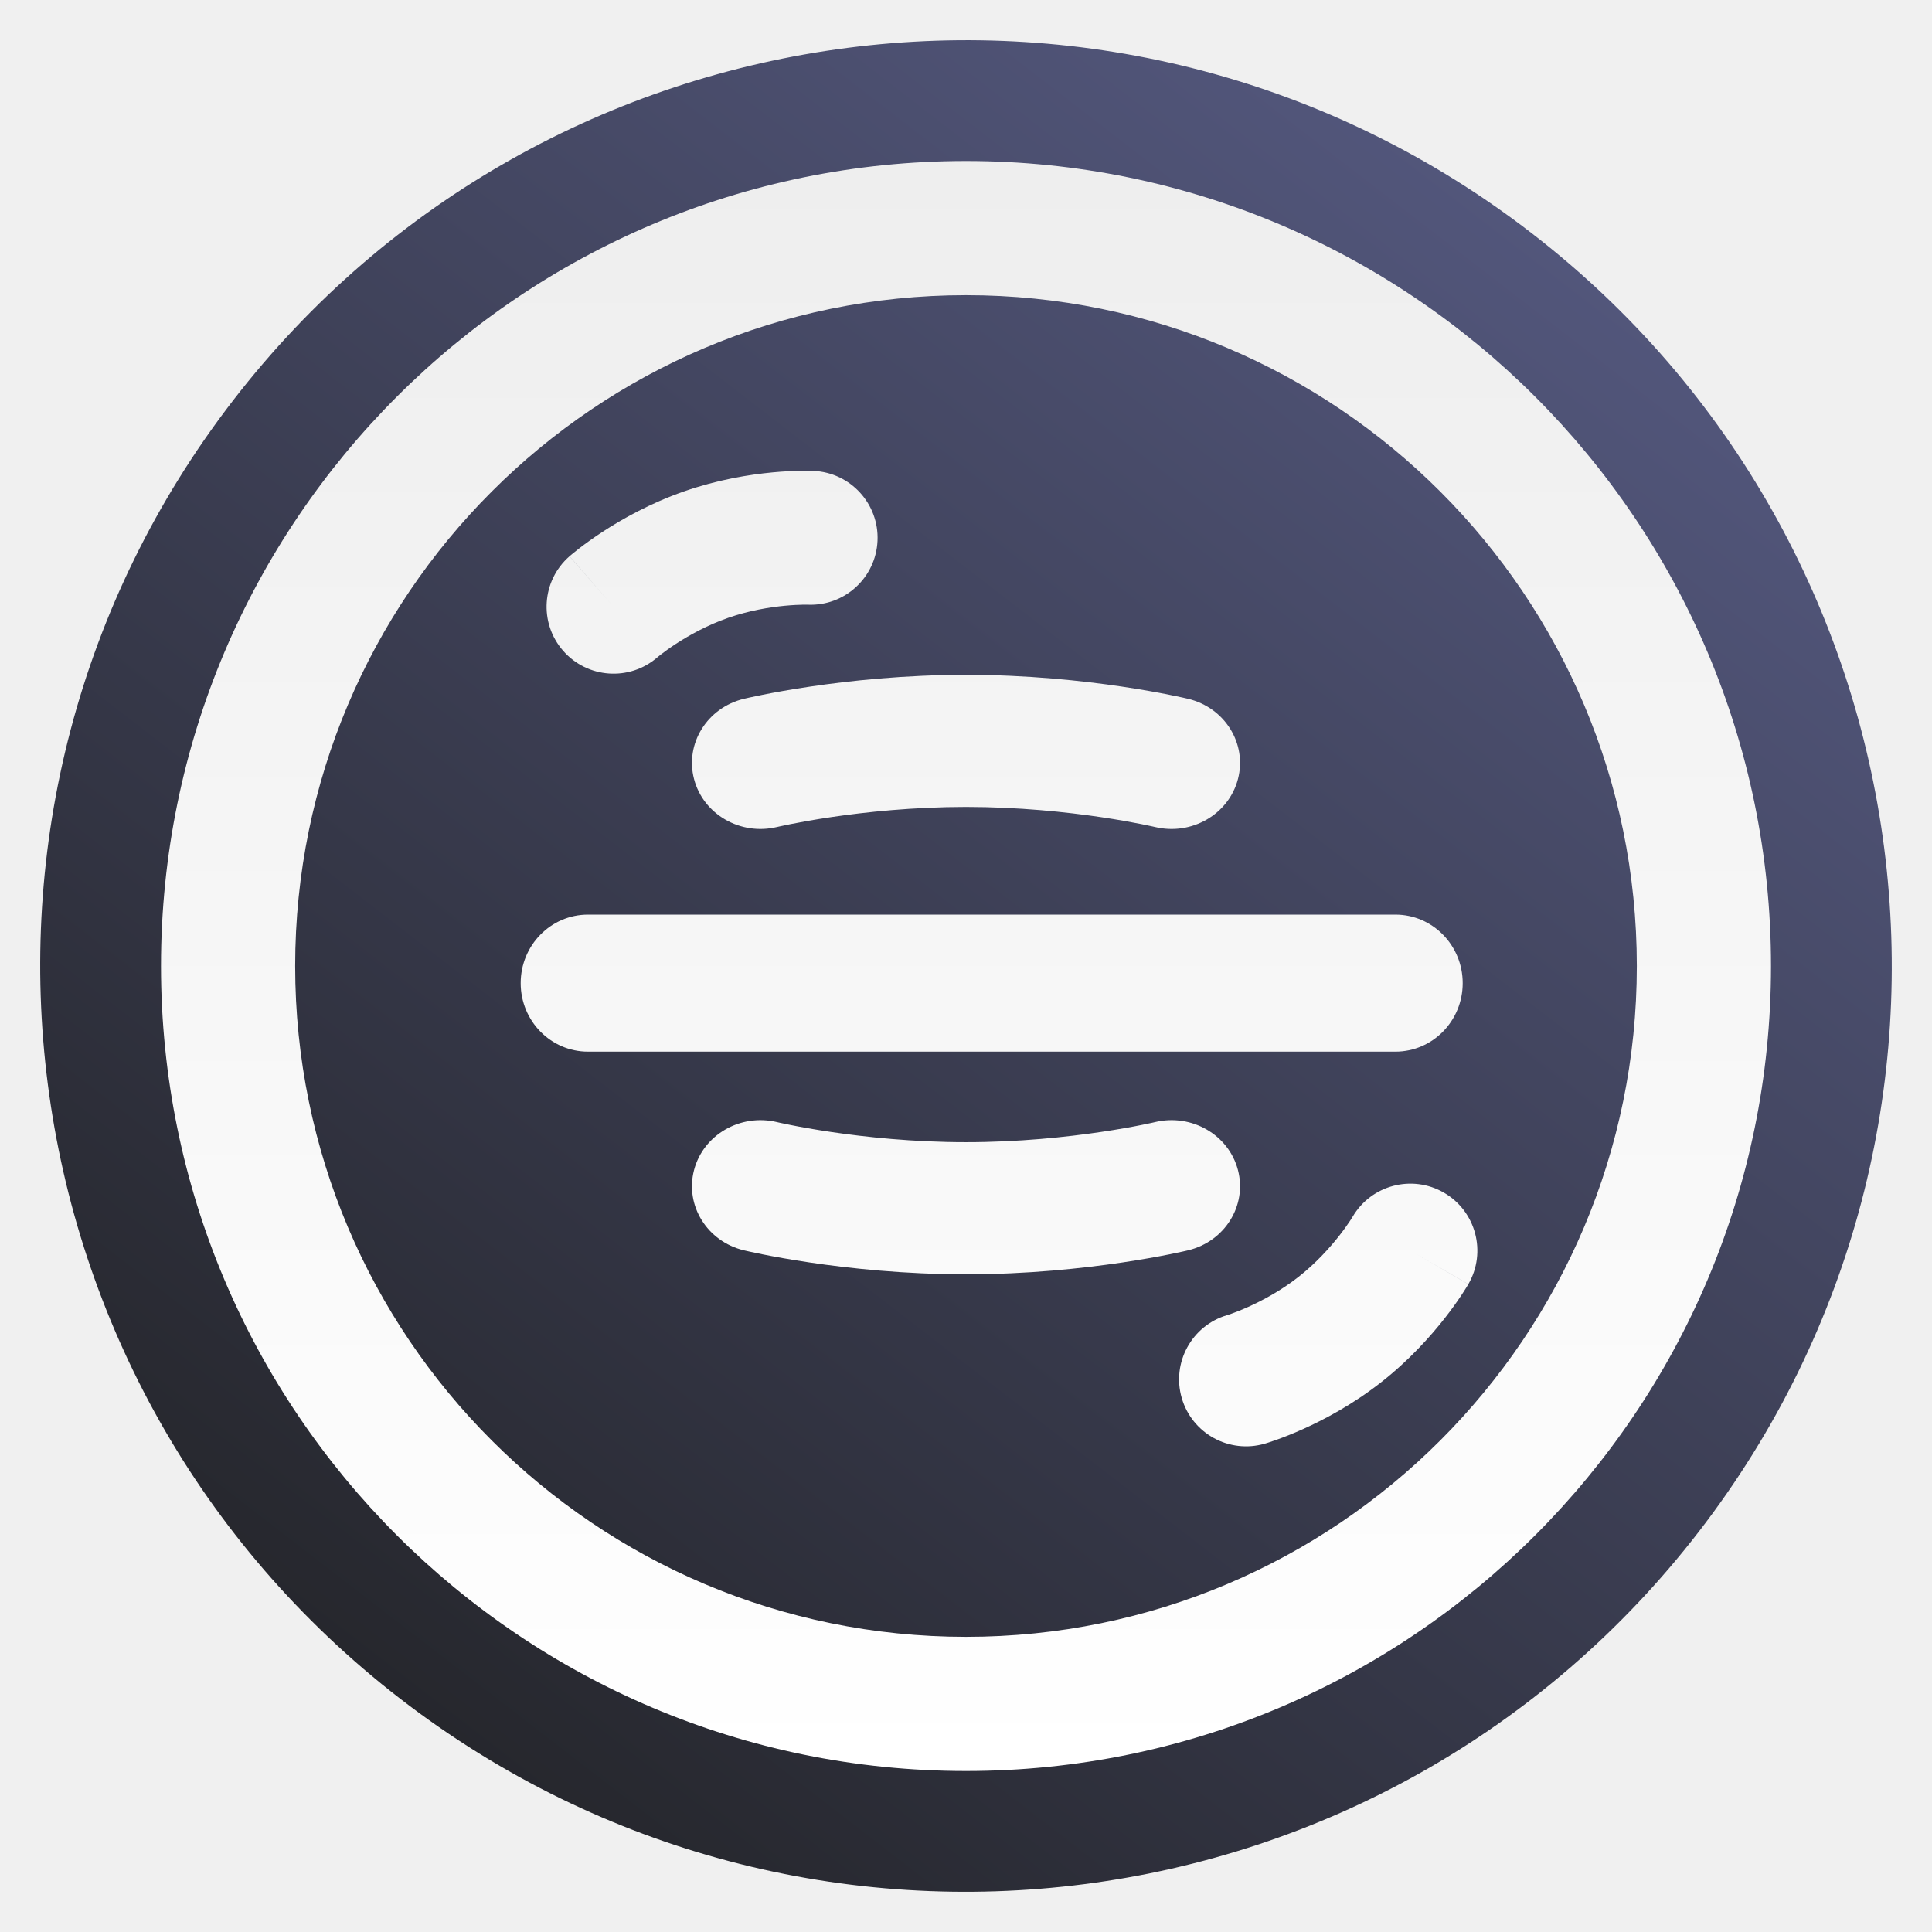
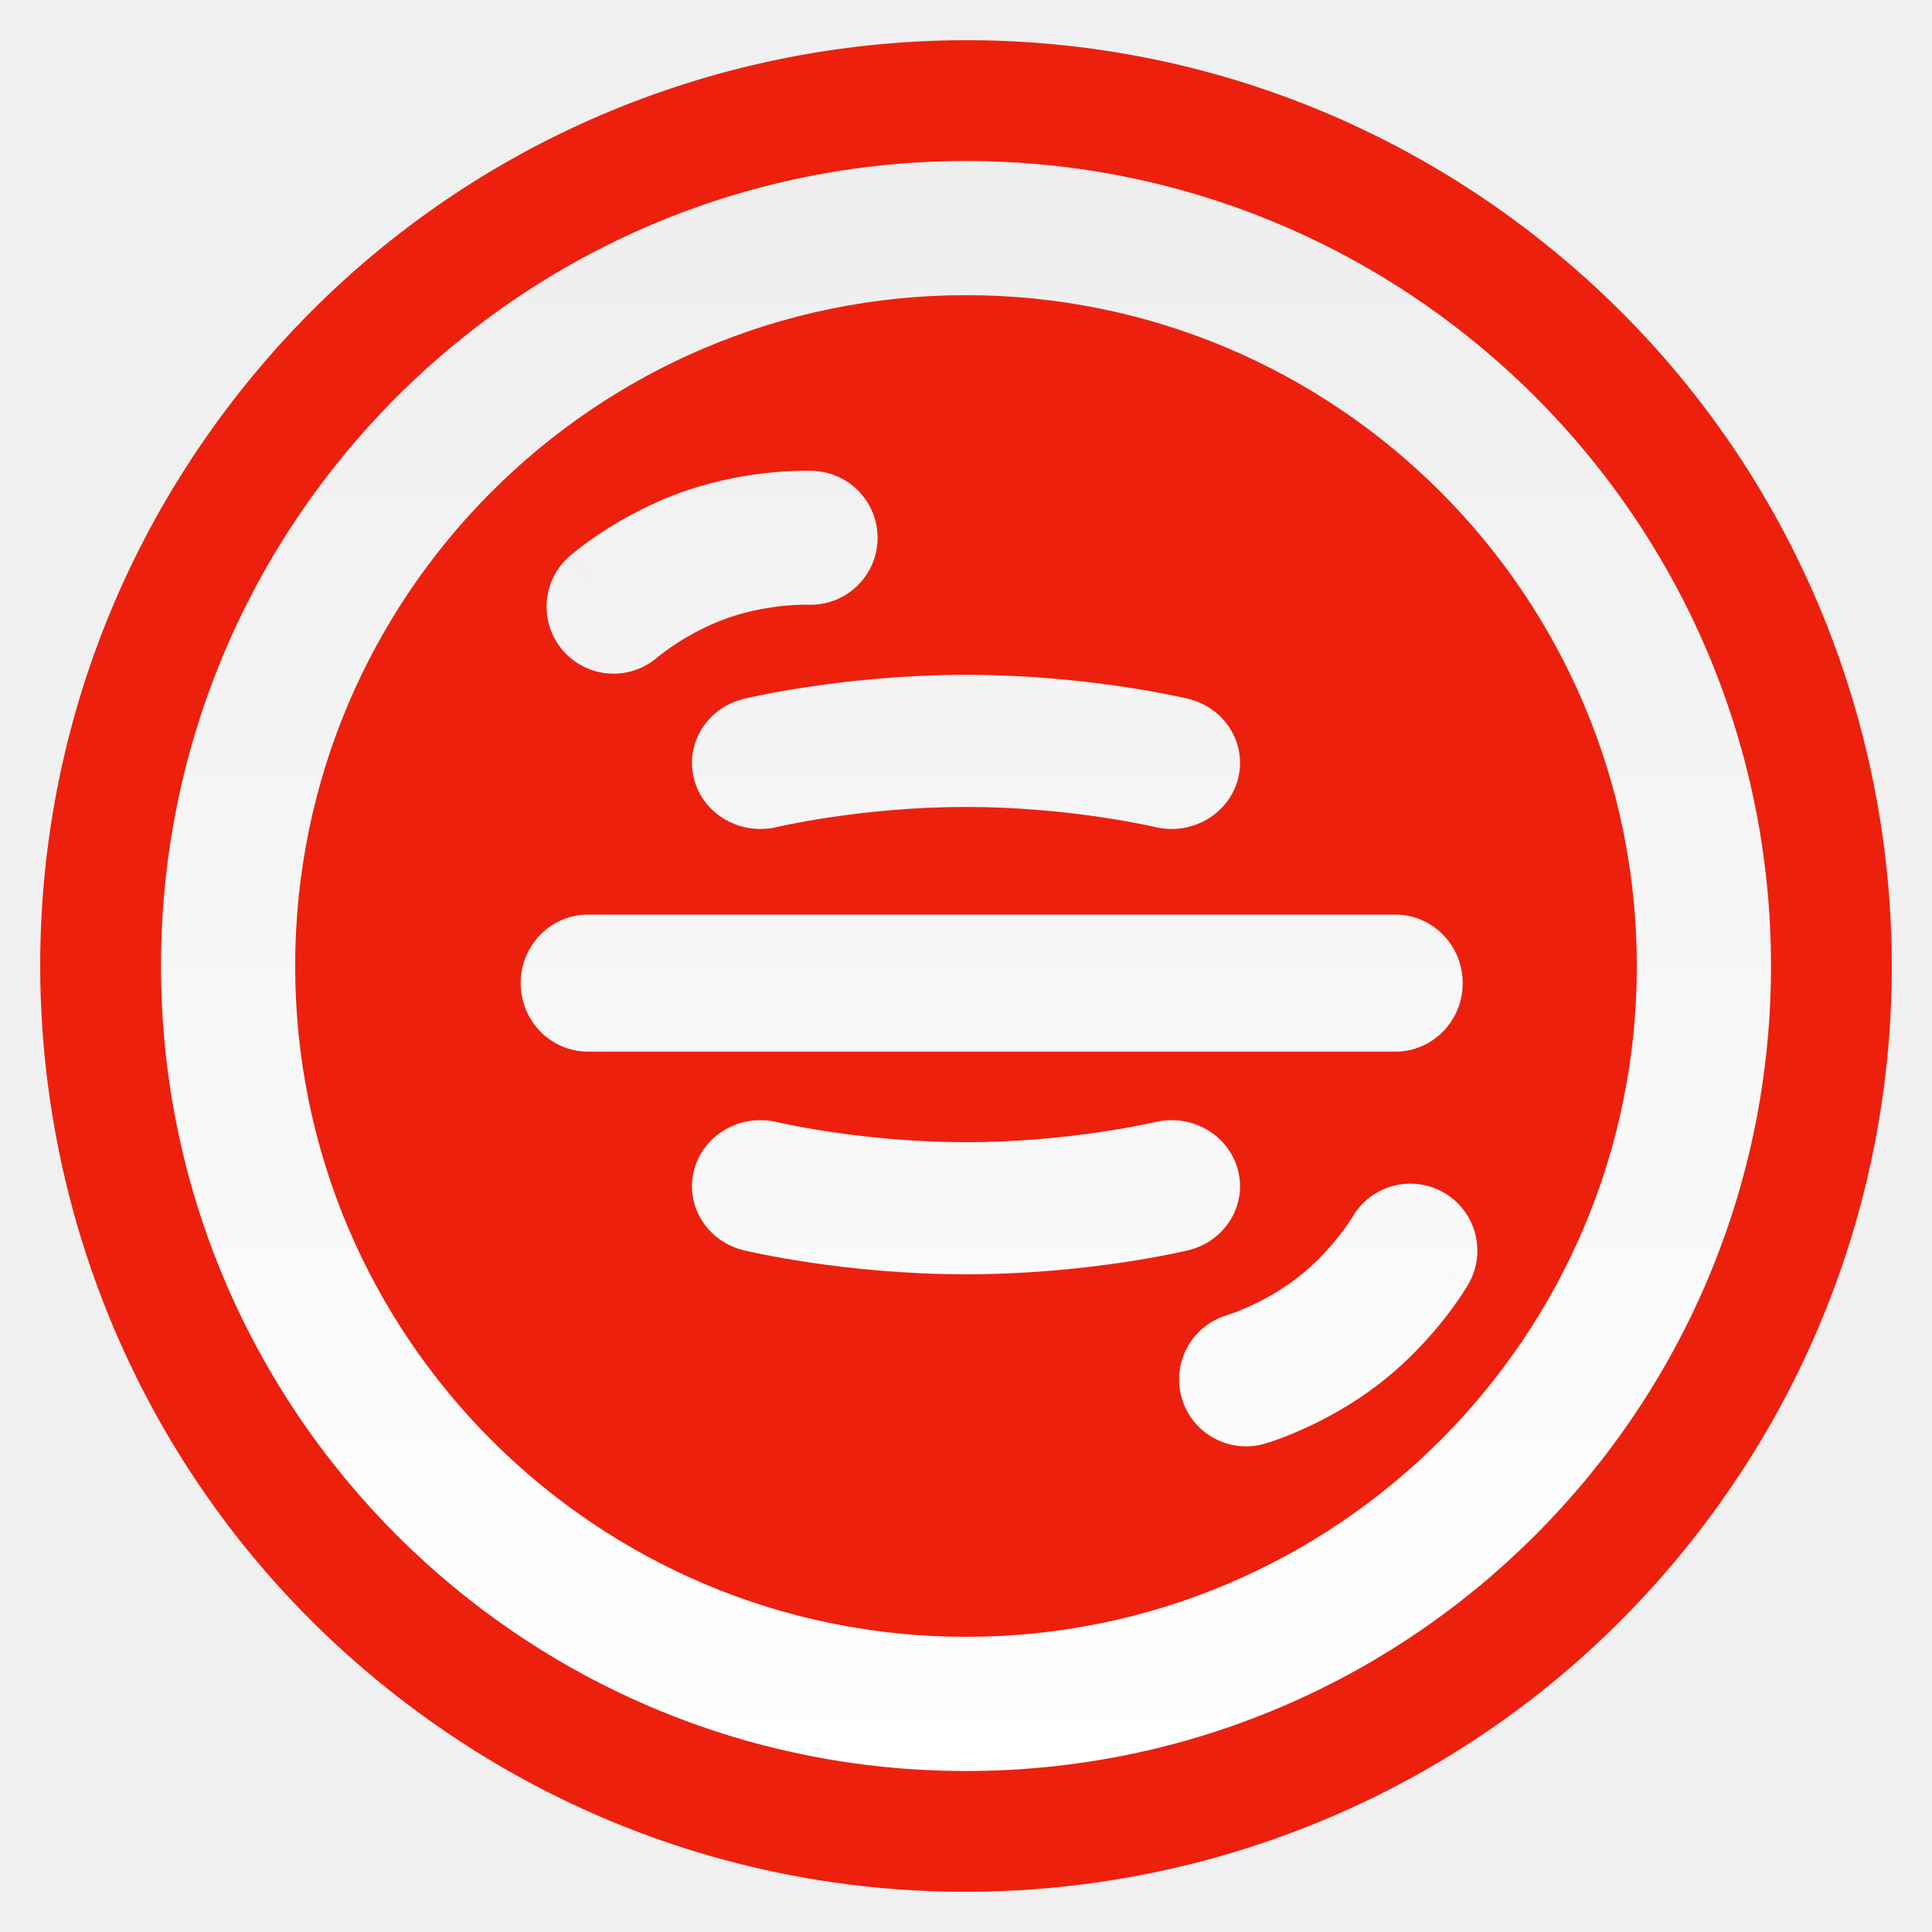
<svg xmlns="http://www.w3.org/2000/svg" width="144" height="144" viewBox="0 0 144 144" fill="none">
  <g clip-path="url(#clip0)">
-     <path d="M17.375 29.845C40.656 -0.324 83.987 -5.907 114.155 17.375C144.324 40.656 149.907 83.987 126.625 114.155C103.344 144.324 60.014 149.907 29.845 126.625C-0.324 103.344 -5.907 60.014 17.375 29.845Z" fill="url(#paint0_linear)" />
-     <path fill-rule="evenodd" clip-rule="evenodd" d="M72 122C99.614 122 122 99.614 122 72C122 44.386 99.614 22 72 22C44.386 22 22 44.386 22 72C22 99.614 44.386 122 72 122ZM72 132C105.137 132 132 105.137 132 72C132 38.863 105.137 12 72 12C38.863 12 12 38.863 12 72C12 105.137 38.863 132 72 132Z" fill="url(#paint1_linear)" />
-     <path fill-rule="evenodd" clip-rule="evenodd" d="M38.809 73.277C38.809 70.456 41.054 68.17 43.824 68.17H104.006C106.776 68.17 109.021 70.456 109.021 73.277C109.021 76.097 106.776 78.383 104.006 78.383H43.824C41.054 78.383 38.809 76.097 38.809 73.277Z" fill="url(#paint2_linear)" />
-     <path fill-rule="evenodd" clip-rule="evenodd" d="M86.081 61.639C88.817 62.298 91.588 60.694 92.272 58.057C92.956 55.419 91.293 52.745 88.557 52.086L87.318 56.863C88.557 52.086 88.557 52.086 88.557 52.086L88.54 52.082L88.514 52.076L88.431 52.057C88.363 52.041 88.27 52.02 88.151 51.993C87.915 51.941 87.579 51.869 87.156 51.785C86.31 51.616 85.106 51.395 83.627 51.176C80.679 50.738 76.581 50.298 72 50.298C67.419 50.298 63.321 50.738 60.373 51.176C58.894 51.395 57.69 51.616 56.844 51.785C56.42 51.869 56.085 51.941 55.849 51.993C55.73 52.02 55.636 52.041 55.569 52.057L55.486 52.076L55.46 52.082L55.446 52.085C55.446 52.085 55.443 52.086 56.682 56.863L55.446 52.085C52.711 52.745 51.044 55.419 51.728 58.057C52.412 60.694 55.183 62.298 57.919 61.639L57.952 61.632C57.988 61.623 58.048 61.609 58.133 61.591C58.302 61.553 58.565 61.497 58.913 61.428C59.609 61.289 60.639 61.099 61.926 60.908C64.51 60.525 68.071 60.145 72 60.145C75.929 60.145 79.49 60.525 82.074 60.908C83.361 61.099 84.391 61.289 85.087 61.428C85.435 61.497 85.698 61.553 85.867 61.591C85.951 61.609 86.012 61.623 86.048 61.632L86.081 61.639Z" fill="url(#paint3_linear)" />
-     <path fill-rule="evenodd" clip-rule="evenodd" d="M60.194 45.07L60.2 45.07L60.207 45.071L60.216 45.071C60.22 45.071 60.216 45.071 60.216 45.071C60.209 45.071 60.202 45.07 60.194 45.07ZM60.419 40.084C60.646 35.099 60.644 35.099 60.644 35.099L60.637 35.098L60.626 35.098L60.601 35.097L60.534 35.094C60.482 35.093 60.415 35.091 60.335 35.09C60.175 35.087 59.959 35.086 59.696 35.09C59.17 35.098 58.446 35.127 57.579 35.209C55.863 35.371 53.494 35.748 50.969 36.631C48.445 37.513 46.357 38.695 44.914 39.637C44.185 40.114 43.6 40.542 43.184 40.863C42.975 41.024 42.807 41.159 42.684 41.261C42.622 41.312 42.571 41.355 42.531 41.389L42.48 41.432L42.461 41.449L42.453 41.456L42.45 41.459C42.45 41.459 42.446 41.462 45.586 45.055L42.446 41.462C40.371 43.276 40.158 46.428 41.972 48.504C43.78 50.573 46.919 50.791 48.995 48.995L49.033 48.963C49.079 48.925 49.163 48.857 49.281 48.766C49.518 48.583 49.89 48.309 50.372 47.994C51.352 47.354 52.708 46.597 54.264 46.053C55.819 45.509 57.352 45.257 58.517 45.147C59.09 45.093 59.551 45.075 59.851 45.07C60.001 45.068 60.108 45.069 60.167 45.07L60.216 45.071C62.958 45.182 65.28 43.056 65.405 40.311C65.53 37.558 63.397 35.224 60.644 35.099L60.419 40.084Z" fill="url(#paint4_linear)" />
-     <path fill-rule="evenodd" clip-rule="evenodd" d="M91.479 98.019L91.474 98.021L91.467 98.023L91.459 98.025C91.454 98.027 91.459 98.025 91.459 98.025C91.465 98.023 91.472 98.021 91.479 98.019ZM92.874 102.811C94.267 107.604 94.269 107.603 94.269 107.603L94.275 107.601L94.285 107.598L94.31 107.591L94.374 107.572C94.424 107.556 94.487 107.537 94.564 107.512C94.716 107.463 94.92 107.395 95.168 107.306C95.663 107.129 96.34 106.867 97.134 106.51C98.706 105.804 100.827 104.683 102.933 103.034C105.038 101.385 106.633 99.593 107.695 98.236C108.232 97.55 108.647 96.955 108.938 96.517C109.083 96.298 109.199 96.116 109.283 95.979C109.325 95.911 109.359 95.854 109.386 95.809L109.42 95.752L109.433 95.73L109.438 95.721L109.441 95.717C109.441 95.717 109.443 95.713 105.312 93.324L109.443 95.713C110.823 93.327 110.007 90.274 107.622 88.894C105.243 87.518 102.201 88.324 100.815 90.693L100.789 90.736C100.758 90.787 100.701 90.878 100.618 91.002C100.453 91.252 100.189 91.631 99.834 92.085C99.113 93.006 98.074 94.16 96.776 95.177C95.479 96.194 94.11 96.926 93.042 97.406C92.517 97.642 92.086 97.807 91.804 97.909C91.663 97.959 91.561 97.993 91.505 98.011L91.459 98.025C88.827 98.805 87.314 101.565 88.081 104.204C88.85 106.851 91.622 108.372 94.269 107.603L92.874 102.811Z" fill="url(#paint5_linear)" />
-     <path fill-rule="evenodd" clip-rule="evenodd" d="M57.919 83.637C55.183 82.979 52.412 84.582 51.728 87.22C51.044 89.858 52.708 92.531 55.443 93.191L56.682 88.414C55.443 93.191 55.443 93.191 55.443 93.191L55.46 93.195L55.486 93.201L55.569 93.22C55.637 93.236 55.73 93.257 55.849 93.283C56.085 93.336 56.42 93.407 56.844 93.492C57.69 93.661 58.894 93.881 60.373 94.101C63.321 94.538 67.419 94.979 72 94.979C76.581 94.979 80.679 94.538 83.627 94.101C85.106 93.881 86.31 93.661 87.156 93.492C87.58 93.407 87.915 93.336 88.151 93.283C88.27 93.257 88.364 93.236 88.431 93.22L88.514 93.201L88.54 93.195L88.554 93.191C88.554 93.191 88.557 93.191 87.318 88.414L88.554 93.191C91.29 92.532 92.956 89.858 92.272 87.22C91.588 84.582 88.817 82.979 86.081 83.637L86.048 83.645C86.012 83.653 85.951 83.667 85.867 83.686C85.698 83.723 85.435 83.78 85.087 83.849C84.391 83.988 83.361 84.177 82.074 84.368C79.49 84.752 75.929 85.132 72 85.132C68.071 85.132 64.51 84.752 61.926 84.368C60.639 84.177 59.609 83.988 58.913 83.849C58.565 83.78 58.302 83.723 58.133 83.686C58.049 83.667 57.988 83.653 57.952 83.645L57.919 83.637Z" fill="url(#paint6_linear)" />
+     <path d="M17.375 29.845C40.656 -0.324 83.987 -5.907 114.155 17.375C144.324 40.656 149.907 83.987 126.625 114.155C103.344 144.324 60.014 149.907 29.845 126.625C-0.324 103.344 -5.907 60.014 17.375 29.845Z" fill="#ED200E" />
+     <path fill-rule="evenodd" clip-rule="evenodd" d="M72 122C99.614 122 122 99.614 122 72C122 44.386 99.614 22 72 22C44.386 22 22 44.386 22 72C22 99.614 44.386 122 72 122ZM72 132C105.137 132 132 105.137 132 72C132 38.863 105.137 12 72 12C38.863 12 12 38.863 12 72C12 105.137 38.863 132 72 132Z" fill="url(#paint0_linear)" />
+     <path fill-rule="evenodd" clip-rule="evenodd" d="M38.809 73.277C38.809 70.456 41.054 68.17 43.824 68.17H104.006C106.776 68.17 109.021 70.456 109.021 73.277C109.021 76.097 106.776 78.383 104.006 78.383H43.824C41.054 78.383 38.809 76.097 38.809 73.277Z" fill="url(#paint1_linear)" />
+     <path fill-rule="evenodd" clip-rule="evenodd" d="M86.081 61.639C88.817 62.298 91.588 60.694 92.272 58.057C92.956 55.419 91.293 52.745 88.557 52.086L87.318 56.863C88.557 52.086 88.557 52.086 88.557 52.086L88.54 52.082L88.514 52.076L88.431 52.057C88.363 52.041 88.27 52.02 88.151 51.993C87.915 51.941 87.579 51.869 87.156 51.785C86.31 51.616 85.106 51.395 83.627 51.176C80.679 50.738 76.581 50.298 72 50.298C67.419 50.298 63.321 50.738 60.373 51.176C58.894 51.395 57.69 51.616 56.844 51.785C56.42 51.869 56.085 51.941 55.849 51.993C55.73 52.02 55.636 52.041 55.569 52.057L55.486 52.076L55.46 52.082L55.446 52.085C55.446 52.085 55.443 52.086 56.682 56.863L55.446 52.085C52.711 52.745 51.044 55.419 51.728 58.057C52.412 60.694 55.183 62.298 57.919 61.639L57.952 61.632C57.988 61.623 58.048 61.609 58.133 61.591C58.302 61.553 58.565 61.497 58.913 61.428C59.609 61.289 60.639 61.099 61.926 60.908C64.51 60.525 68.071 60.145 72 60.145C75.929 60.145 79.49 60.525 82.074 60.908C83.361 61.099 84.391 61.289 85.087 61.428C85.435 61.497 85.698 61.553 85.867 61.591C85.951 61.609 86.012 61.623 86.048 61.632L86.081 61.639Z" fill="url(#paint2_linear)" />
+     <path fill-rule="evenodd" clip-rule="evenodd" d="M60.194 45.07L60.2 45.07L60.207 45.071L60.216 45.071C60.22 45.071 60.216 45.071 60.216 45.071C60.209 45.071 60.202 45.07 60.194 45.07ZM60.419 40.084C60.646 35.099 60.644 35.099 60.644 35.099L60.637 35.098L60.626 35.098L60.601 35.097L60.534 35.094C60.482 35.093 60.415 35.091 60.335 35.09C60.175 35.087 59.959 35.086 59.696 35.09C59.17 35.098 58.446 35.127 57.579 35.209C55.863 35.371 53.494 35.748 50.969 36.631C48.445 37.513 46.357 38.695 44.914 39.637C44.185 40.114 43.6 40.542 43.184 40.863C42.975 41.024 42.807 41.159 42.684 41.261C42.622 41.312 42.571 41.355 42.531 41.389L42.48 41.432L42.461 41.449L42.453 41.456L42.45 41.459C42.45 41.459 42.446 41.462 45.586 45.055L42.446 41.462C40.371 43.276 40.158 46.428 41.972 48.504C43.78 50.573 46.919 50.791 48.995 48.995L49.033 48.963C49.079 48.925 49.163 48.857 49.281 48.766C49.518 48.583 49.89 48.309 50.372 47.994C51.352 47.354 52.708 46.597 54.264 46.053C55.819 45.509 57.352 45.257 58.517 45.147C59.09 45.093 59.551 45.075 59.851 45.07C60.001 45.068 60.108 45.069 60.167 45.07L60.216 45.071C62.958 45.182 65.28 43.056 65.405 40.311C65.53 37.558 63.397 35.224 60.644 35.099L60.419 40.084Z" fill="url(#paint3_linear)" />
+     <path fill-rule="evenodd" clip-rule="evenodd" d="M91.479 98.019L91.474 98.021L91.467 98.023L91.459 98.025C91.454 98.027 91.459 98.025 91.459 98.025C91.465 98.023 91.472 98.021 91.479 98.019ZM92.874 102.811C94.267 107.604 94.269 107.603 94.269 107.603L94.275 107.601L94.285 107.598L94.31 107.591L94.374 107.572C94.424 107.556 94.487 107.537 94.564 107.512C94.716 107.463 94.92 107.395 95.168 107.306C95.663 107.129 96.34 106.867 97.134 106.51C98.706 105.804 100.827 104.683 102.933 103.034C105.038 101.385 106.633 99.593 107.695 98.236C108.232 97.55 108.647 96.955 108.938 96.517C109.083 96.298 109.199 96.116 109.283 95.979C109.325 95.911 109.359 95.854 109.386 95.809L109.42 95.752L109.433 95.73L109.438 95.721L109.441 95.717C109.441 95.717 109.443 95.713 105.312 93.324L109.443 95.713C110.823 93.327 110.007 90.274 107.622 88.894C105.243 87.518 102.201 88.324 100.815 90.693L100.789 90.736C100.758 90.787 100.701 90.878 100.618 91.002C100.453 91.252 100.189 91.631 99.834 92.085C99.113 93.006 98.074 94.16 96.776 95.177C95.479 96.194 94.11 96.926 93.042 97.406C92.517 97.642 92.086 97.807 91.804 97.909C91.663 97.959 91.561 97.993 91.505 98.011L91.459 98.025C88.827 98.805 87.314 101.565 88.081 104.204C88.85 106.851 91.622 108.372 94.269 107.603L92.874 102.811Z" fill="url(#paint4_linear)" />
+     <path fill-rule="evenodd" clip-rule="evenodd" d="M57.919 83.637C55.183 82.979 52.412 84.582 51.728 87.22C51.044 89.858 52.708 92.531 55.443 93.191L56.682 88.414C55.443 93.191 55.443 93.191 55.443 93.191L55.46 93.195L55.486 93.201L55.569 93.22C55.637 93.236 55.73 93.257 55.849 93.283C56.085 93.336 56.42 93.407 56.844 93.492C57.69 93.661 58.894 93.881 60.373 94.101C63.321 94.538 67.419 94.979 72 94.979C76.581 94.979 80.679 94.538 83.627 94.101C85.106 93.881 86.31 93.661 87.156 93.492C87.58 93.407 87.915 93.336 88.151 93.283C88.27 93.257 88.364 93.236 88.431 93.22L88.514 93.201L88.54 93.195L88.554 93.191C88.554 93.191 88.557 93.191 87.318 88.414L88.554 93.191C91.29 92.532 92.956 89.858 92.272 87.22C91.588 84.582 88.817 82.979 86.081 83.637L86.048 83.645C86.012 83.653 85.951 83.667 85.867 83.686C85.698 83.723 85.435 83.78 85.087 83.849C84.391 83.988 83.361 84.177 82.074 84.368C79.49 84.752 75.929 85.132 72 85.132C68.071 85.132 64.51 84.752 61.926 84.368C60.639 84.177 59.609 83.988 58.913 83.849C58.565 83.78 58.302 83.723 58.133 83.686C58.049 83.667 57.988 83.653 57.952 83.645L57.919 83.637Z" fill="url(#paint5_linear)" />
  </g>
  <defs>
-     <linearGradient id="paint0_linear" x1="29.845" y1="126.625" x2="114.155" y2="17.375" gradientUnits="userSpaceOnUse">
-       <stop stop-color="#26272D" />
-       <stop offset="1" stop-color="#52567B" />
+     <linearGradient id="paint0_linear" x1="72" y1="12" x2="72" y2="132" gradientUnits="userSpaceOnUse">
+       <stop stop-color="#EEEEEE" />
+       <stop offset="1" stop-color="white" />
    </linearGradient>
    <linearGradient id="paint1_linear" x1="72" y1="12" x2="72" y2="132" gradientUnits="userSpaceOnUse">
      <stop stop-color="#EEEEEE" />
      <stop offset="1" stop-color="white" />
    </linearGradient>
    <linearGradient id="paint2_linear" x1="72" y1="12" x2="72" y2="132" gradientUnits="userSpaceOnUse">
      <stop stop-color="#EEEEEE" />
      <stop offset="1" stop-color="white" />
    </linearGradient>
    <linearGradient id="paint3_linear" x1="72" y1="12" x2="72" y2="132" gradientUnits="userSpaceOnUse">
      <stop stop-color="#EEEEEE" />
      <stop offset="1" stop-color="white" />
    </linearGradient>
    <linearGradient id="paint4_linear" x1="72" y1="12" x2="72" y2="132" gradientUnits="userSpaceOnUse">
      <stop stop-color="#EEEEEE" />
      <stop offset="1" stop-color="white" />
    </linearGradient>
    <linearGradient id="paint5_linear" x1="72" y1="12" x2="72" y2="132" gradientUnits="userSpaceOnUse">
      <stop stop-color="#EEEEEE" />
      <stop offset="1" stop-color="white" />
    </linearGradient>
-     <linearGradient id="paint6_linear" x1="72" y1="12" x2="72" y2="132" gradientUnits="userSpaceOnUse">
-       <stop stop-color="#EEEEEE" />
-       <stop offset="1" stop-color="white" />
-     </linearGradient>
    <clipPath id="clip0">
      <rect width="144" height="144" fill="white" />
    </clipPath>
  </defs>
</svg>
